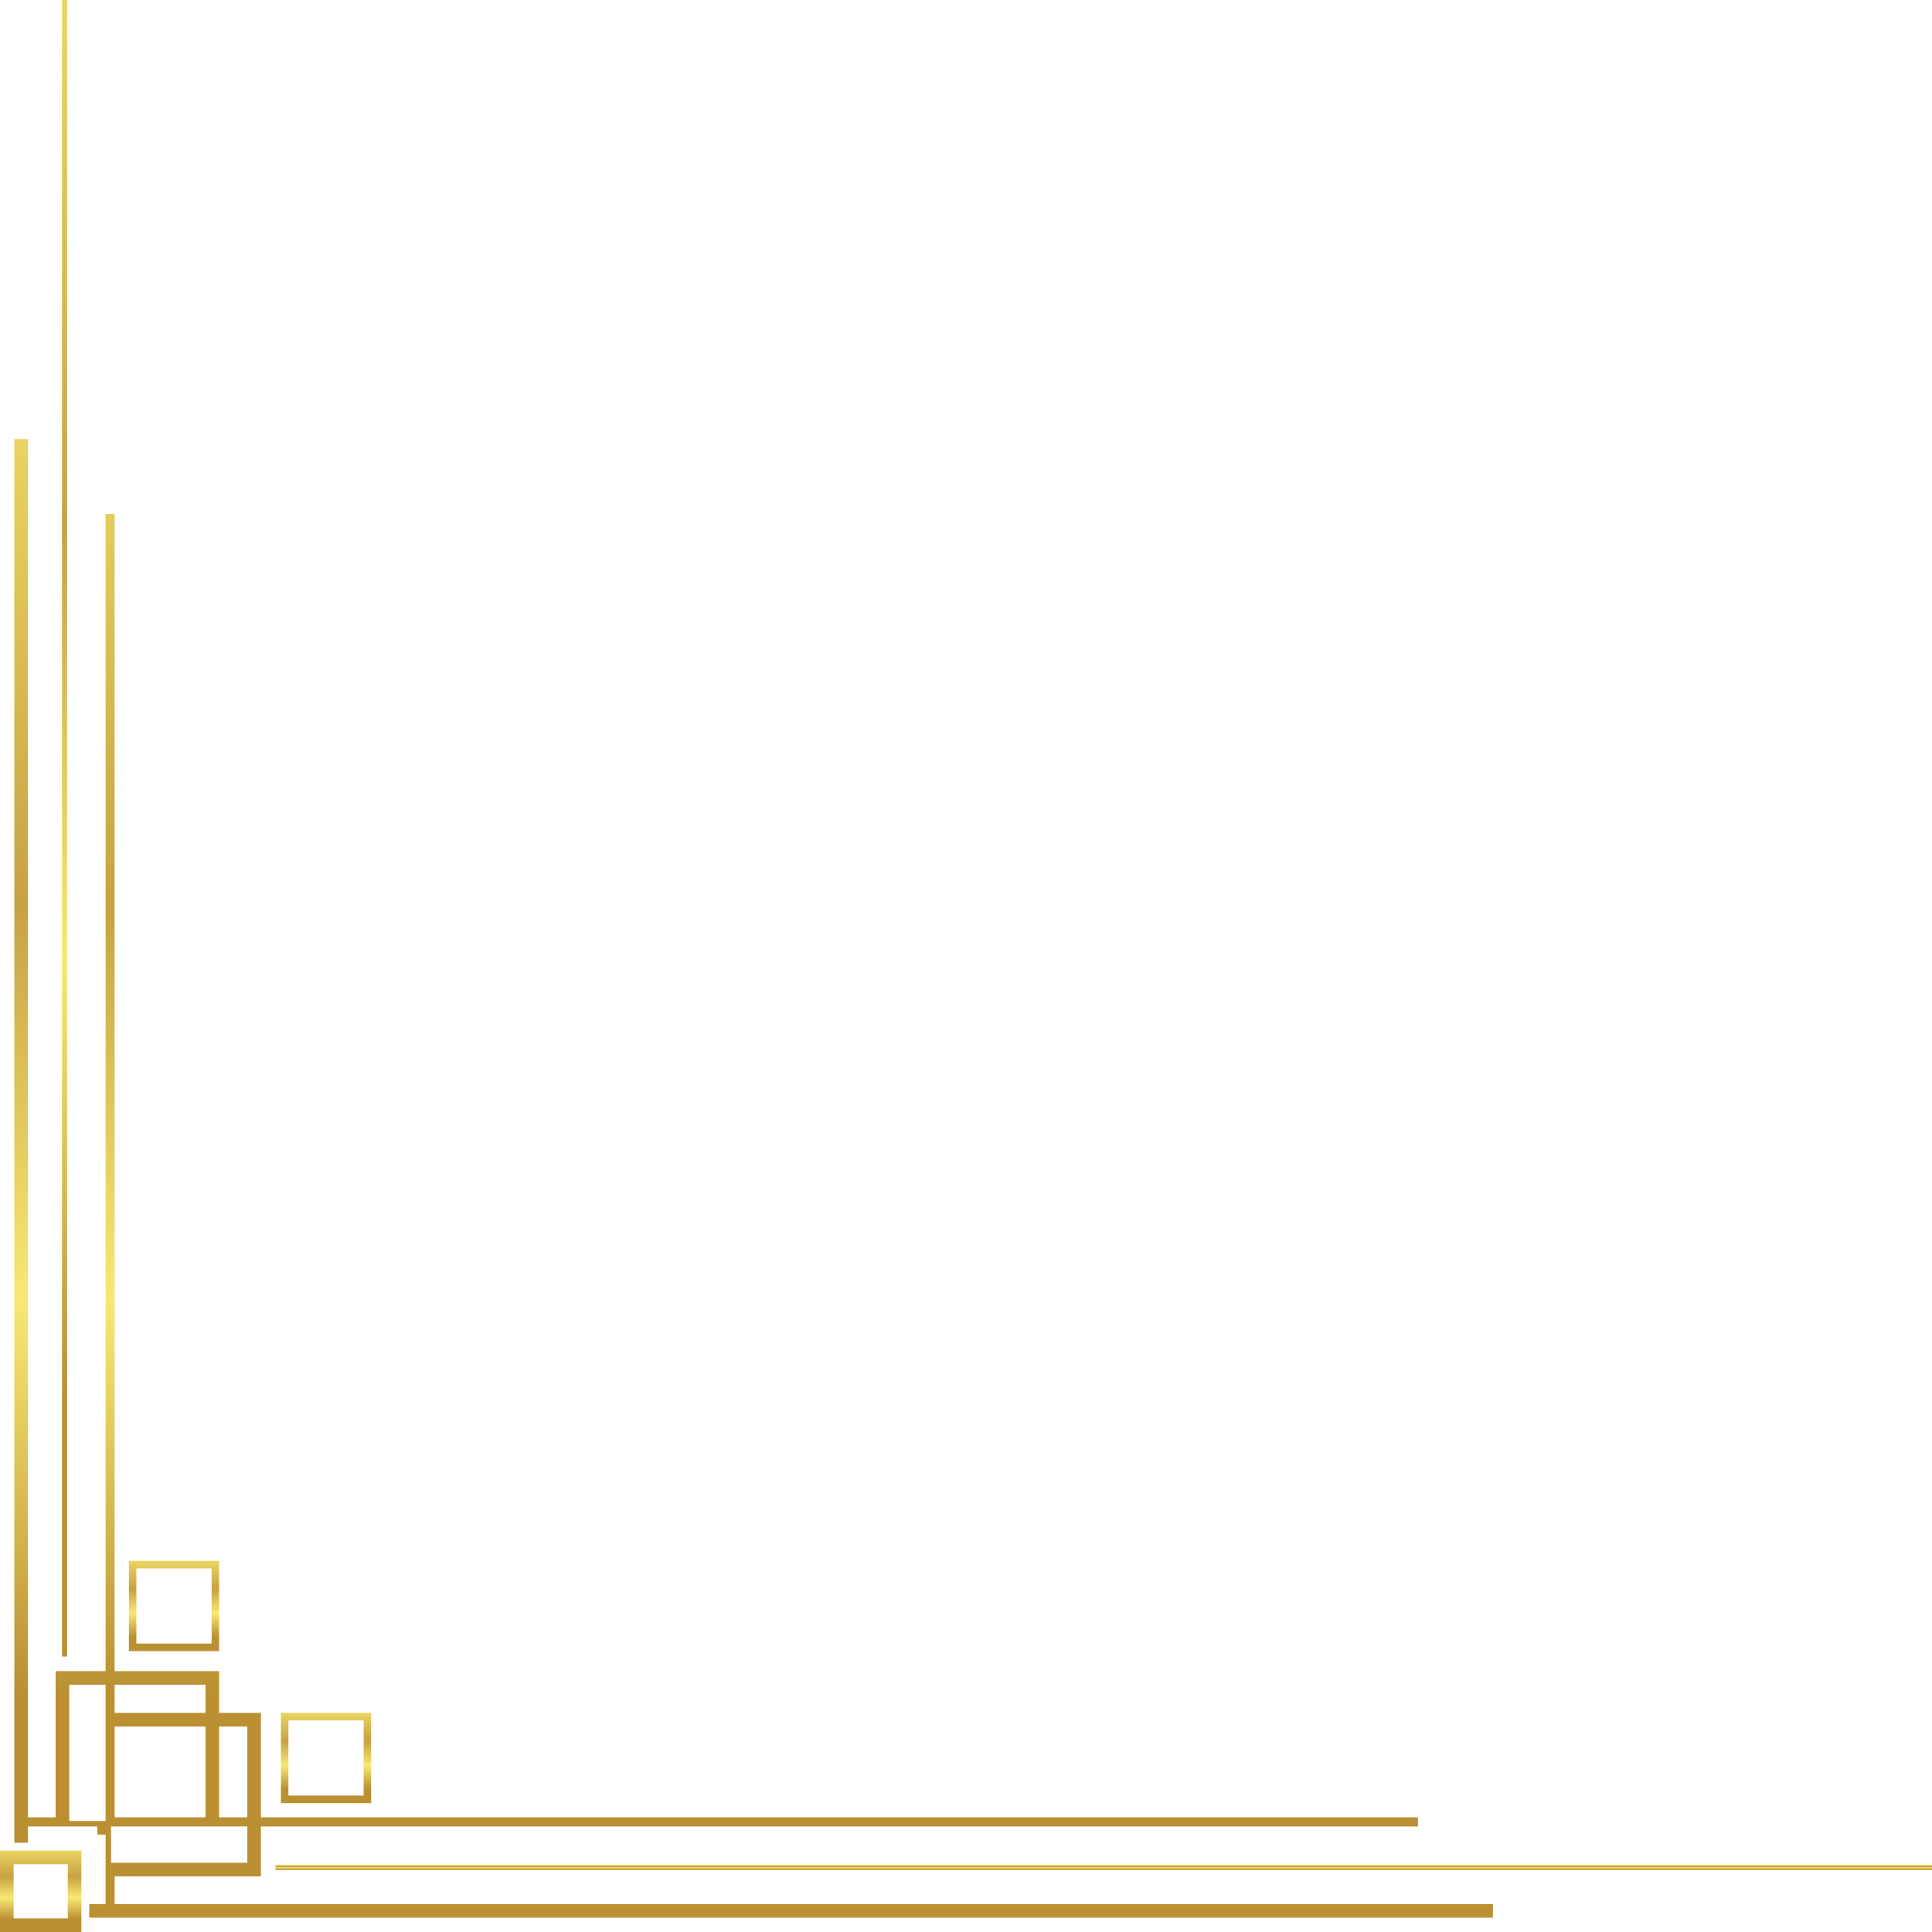
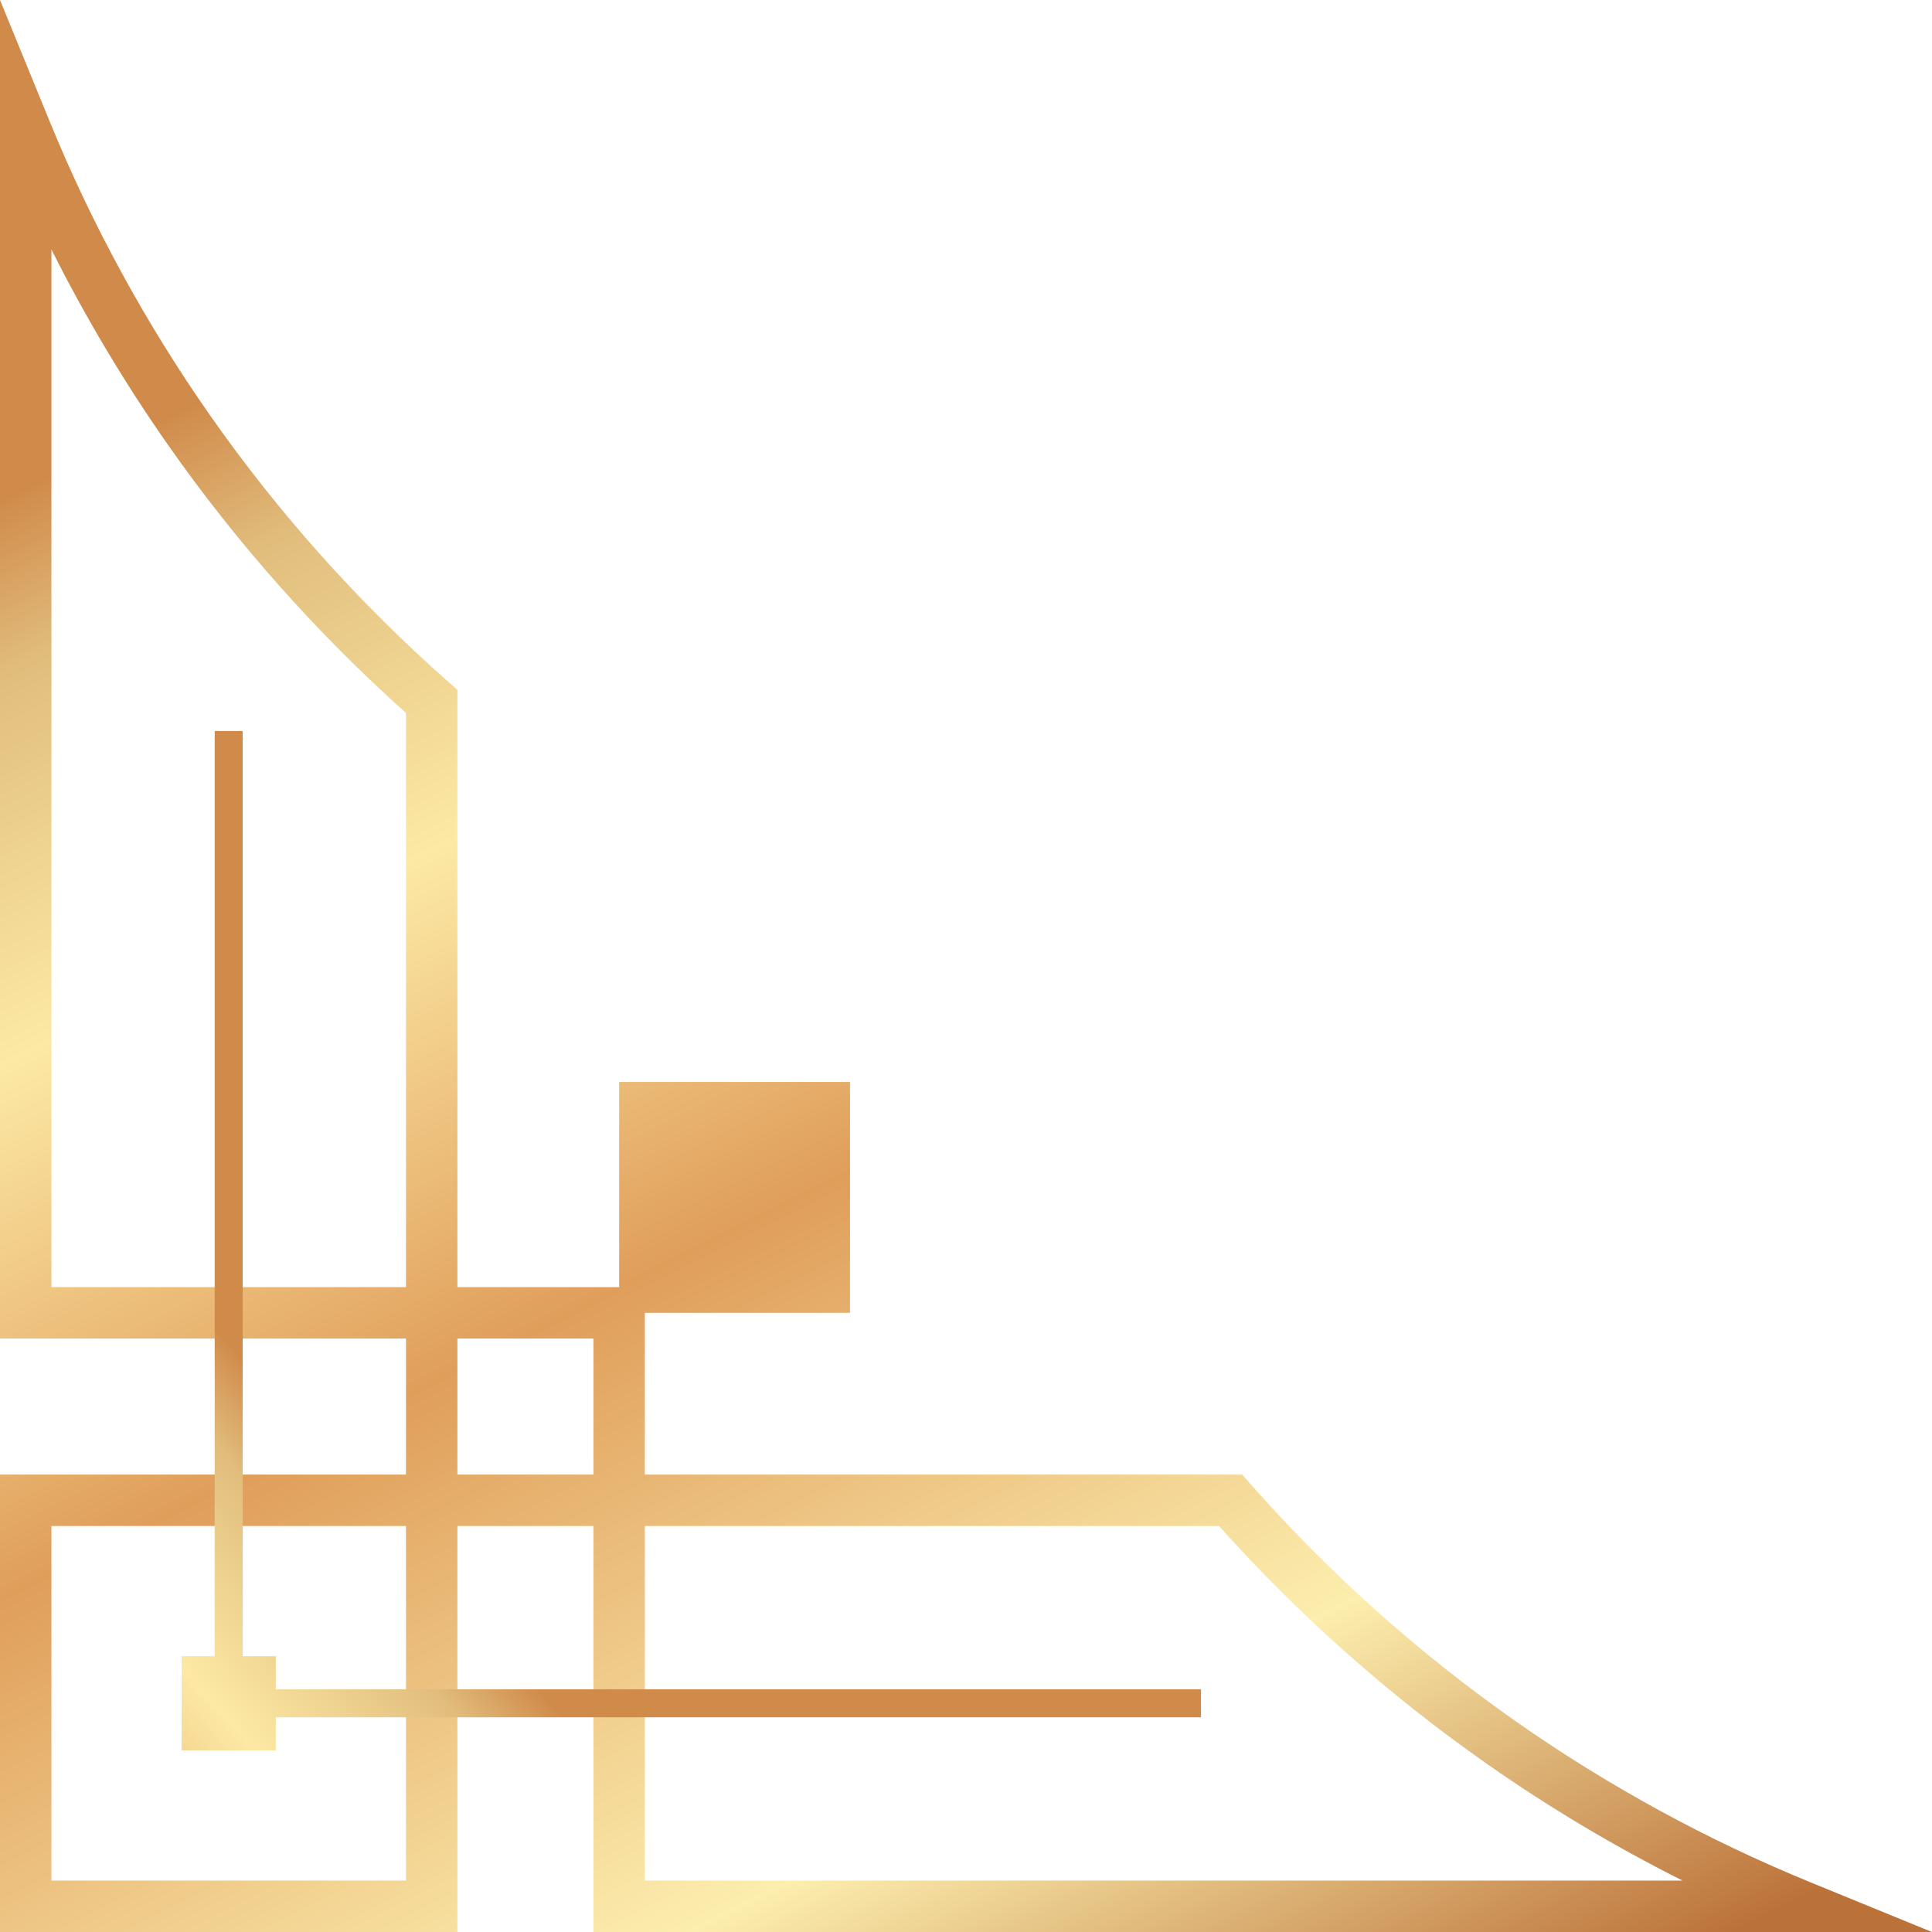
- <svg xmlns="http://www.w3.org/2000/svg" xmlns:xlink="http://www.w3.org/1999/xlink" width="250" height="250" viewBox="0 0 66.146 66.146" version="1.1" id="svg5215">
-   <defs id="defs5212">
-     <clipPath clipPathUnits="userSpaceOnUse" id="clipPath702">
-       <path d="m 17007.7,5752.4 h 12.8 V 9942 h -12.8 z" id="path700" />
+ <svg xmlns="http://www.w3.org/2000/svg" width="29.16mm" height="29.16mm" viewBox="0 0 29.16 29.16" version="1.1" id="svg86505">
+   <defs id="defs86502">
+     <clipPath clipPathUnits="userSpaceOnUse" id="clipPath852">
+       <path d="m 6297.78,4116.13 h 245.66 v 151.7 h -443.97 c 29.09,-14.6 57.13,-31.32 83.75,-49.98 41.9,-29.34 80.42,-63.55 114.56,-101.72 z m 347.85,0 h 151.7 v 151.7 h -151.7 z m -80.2,-80.2 h 58.2 v 58.19 h -58.2 z m 80.2,-267.65 c 38.16,-34.13 72.37,-72.65 101.72,-114.55 18.67,-26.64 35.38,-54.67 49.98,-83.76 v 443.96 h -151.7 z m 173.7,-305.04 -21.19,51.8 c -18.14,44.38 -41.28,86.79 -68.8,126.06 -29.31,41.84 -63.63,80.19 -101.99,113.99 l -3.72,3.28 v 255.56 h -80.19 v 80.19 h -255.57 l -3.28,3.73 c -33.81,38.37 -72.16,72.68 -113.98,101.99 -39.26,27.5 -81.67,50.65 -126.06,68.81 l -51.79,21.18 h 572.67 v -173.7 h 58.2 v 173.7 h 195.7 v -195.71 h -173.7 v -58.19 h 173.7 z" id="path850" />
    </clipPath>
-     <linearGradient x1="0" y1="0" x2="1" y2="0" gradientUnits="userSpaceOnUse" gradientTransform="matrix(12.8031,0,0,-12.8031,17007.7,7847.2)" spreadMethod="pad" id="linearGradient714">
-       <stop style="stop-opacity:1;stop-color:#ba9033" offset="0" id="stop704" />
-       <stop style="stop-opacity:1;stop-color:#ba9033" offset="0.155" id="stop706" />
-       <stop style="stop-opacity:1;stop-color:#f8e873" offset="0.42" id="stop708" />
-       <stop style="stop-opacity:1;stop-color:#c7a244" offset="0.683" id="stop710" />
-       <stop style="stop-opacity:1;stop-color:#ead461" offset="1" id="stop712" />
+     <linearGradient x1="0" y1="0" x2="1" y2="0" gradientUnits="userSpaceOnUse" gradientTransform="matrix(390,-783.334,-783.334,-390,6342.05,4418.36)" spreadMethod="pad" id="linearGradient868">
+       <stop style="stop-opacity:1;stop-color:#bb7239" offset="0" id="stop854" />
+       <stop style="stop-opacity:1;stop-color:#fceeae" offset="0.227" id="stop856" />
+       <stop style="stop-opacity:1;stop-color:#e09e5b" offset="0.522" id="stop858" />
+       <stop style="stop-opacity:1;stop-color:#fce9a4" offset="0.753" id="stop860" />
+       <stop style="stop-opacity:1;stop-color:#f1d693" offset="0.827" id="stop862" />
+       <stop style="stop-opacity:1;stop-color:#e1bd7c" offset="0.922" id="stop864" />
+       <stop style="stop-opacity:1;stop-color:#d08a4a" offset="1" id="stop866" />
    </linearGradient>
-     <clipPath clipPathUnits="userSpaceOnUse" id="clipPath724">
-       <path d="m 17195.8,9909.2 h 190.1 V 9719 h -190.1 z m -19.1,-209.1 h 228.3 v 228.1 h -228.3 z" id="path722" />
+     <clipPath clipPathUnits="userSpaceOnUse" id="clipPath878">
+       <path d="m 6455.66,3926.15 v 98.78 h 98.77 v -98.78 z" id="path876" />
    </clipPath>
-     <linearGradient x1="0" y1="0" x2="1" y2="0" gradientUnits="userSpaceOnUse" gradientTransform="matrix(228.26,0,0,-228.26,17176.7,9814.1)" spreadMethod="pad" id="linearGradient736">
-       <stop style="stop-opacity:1;stop-color:#ba9033" offset="0" id="stop726" />
-       <stop style="stop-opacity:1;stop-color:#ba9033" offset="0.155" id="stop728" />
-       <stop style="stop-opacity:1;stop-color:#f8e873" offset="0.42" id="stop730" />
-       <stop style="stop-opacity:1;stop-color:#c7a244" offset="0.683" id="stop732" />
-       <stop style="stop-opacity:1;stop-color:#ead461" offset="1" id="stop734" />
+     <linearGradient x1="0" y1="0" x2="1" y2="0" gradientUnits="userSpaceOnUse" gradientTransform="matrix(389.997,-783.328,-783.328,-389.997,6296,4395.42)" spreadMethod="pad" id="linearGradient894">
+       <stop style="stop-opacity:1;stop-color:#bb7239" offset="0" id="stop880" />
+       <stop style="stop-opacity:1;stop-color:#fceeae" offset="0.227" id="stop882" />
+       <stop style="stop-opacity:1;stop-color:#e09e5b" offset="0.522" id="stop884" />
+       <stop style="stop-opacity:1;stop-color:#fce9a4" offset="0.753" id="stop886" />
+       <stop style="stop-opacity:1;stop-color:#f1d693" offset="0.827" id="stop888" />
+       <stop style="stop-opacity:1;stop-color:#e1bd7c" offset="0.922" id="stop890" />
+       <stop style="stop-opacity:1;stop-color:#d08a4a" offset="1" id="stop892" />
    </linearGradient>
-     <clipPath clipPathUnits="userSpaceOnUse" id="clipPath746">
-       <path d="m 17547.5,10481.8 v -12.8 h 4189.6 v 12.8 z" id="path744" />
+     <clipPath clipPathUnits="userSpaceOnUse" id="clipPath904">
+       <path d="m 6741.62,4212.12 h -40.28 v -14.14 H 6305.5 v -12 h 395.84 v -14.14 h 14.15 v -395.85 h 11.99 v 395.85 h 14.14 z" id="path902" />
    </clipPath>
-     <linearGradient x1="0" y1="0" x2="1" y2="0" gradientUnits="userSpaceOnUse" gradientTransform="matrix(4189.56,0,0,-4189.56,17547.5,10475.4)" spreadMethod="pad" id="linearGradient758">
-       <stop style="stop-opacity:1;stop-color:#ba9033" offset="0" id="stop748" />
-       <stop style="stop-opacity:1;stop-color:#ba9033" offset="0.155" id="stop750" />
-       <stop style="stop-opacity:1;stop-color:#f8e873" offset="0.42" id="stop752" />
-       <stop style="stop-opacity:1;stop-color:#c7a244" offset="0.683" id="stop754" />
-       <stop style="stop-opacity:1;stop-color:#ead461" offset="1" id="stop756" />
+     <linearGradient x1="0" y1="0" x2="1" y2="0" gradientUnits="userSpaceOnUse" gradientTransform="matrix(-330.472,-293.991,-293.991,330.472,6987.69,4406.17)" spreadMethod="pad" id="linearGradient920">
+       <stop style="stop-opacity:1;stop-color:#bb7239" offset="0" id="stop906" />
+       <stop style="stop-opacity:1;stop-color:#fceeae" offset="0.227" id="stop908" />
+       <stop style="stop-opacity:1;stop-color:#e09e5b" offset="0.522" id="stop910" />
+       <stop style="stop-opacity:1;stop-color:#fce9a4" offset="0.753" id="stop912" />
+       <stop style="stop-opacity:1;stop-color:#f1d693" offset="0.827" id="stop914" />
+       <stop style="stop-opacity:1;stop-color:#e1bd7c" offset="0.922" id="stop916" />
+       <stop style="stop-opacity:1;stop-color:#d08a4a" offset="1" id="stop918" />
    </linearGradient>
-     <clipPath clipPathUnits="userSpaceOnUse" id="clipPath768">
-       <path d="m 17476.2,10371.6 h -344.6 v 92 h 344.6 z m 0,-252.6 h -71.2 v 229.8 h 71.2 z m -105.7,-105.8 h -229.7 v 71.4 h 229.7 z m -252.7,0 h -91.9 v 344.7 h 91.9 v -273.3 z m 252.7,335.6 V 10119 h -229.7 v 229.8 z m 140.2,149.2 h -369.9 v 70.1 h 3485.8 v 34.4 h -3485.8 v 0.1 h -23 v -0.1 h -41.3 v -34.4 h 41.3 v -70.1 -105.7 h -20.7 v -20.7 h -105.7 -70 v 41.4 H 16887 V 6862.9 h 34.4 v 3485.9 h 70 v -370 h 126.4 V 7052.5 h 23 v 2926.3 h 264.2 v 105.8 h 105.7 v 264.2 h 2926.4 v 22.8 h -2926.4 z" id="path766" />
-     </clipPath>
-     <linearGradient x1="0" y1="0" x2="1" y2="0" gradientUnits="userSpaceOnUse" gradientTransform="matrix(3739.62,0,0,-3739.62,16887,8732.7)" spreadMethod="pad" id="linearGradient780">
-       <stop style="stop-opacity:1;stop-color:#ba9033" offset="0" id="stop770" />
-       <stop style="stop-opacity:1;stop-color:#ba9033" offset="0.155" id="stop772" />
-       <stop style="stop-opacity:1;stop-color:#f8e873" offset="0.42" id="stop774" />
-       <stop style="stop-opacity:1;stop-color:#c7a244" offset="0.683" id="stop776" />
-       <stop style="stop-opacity:1;stop-color:#ead461" offset="1" id="stop778" />
-     </linearGradient>
-     <clipPath clipPathUnits="userSpaceOnUse" id="clipPath790">
-       <path d="m 17580.3,10293.8 h 190.1 v -190.3 h -190.1 z m -19.1,-209.2 h 228.3 v 228.1 h -228.3 z" id="path788" />
-     </clipPath>
-     <linearGradient x1="0" y1="0" x2="1" y2="0" gradientUnits="userSpaceOnUse" gradientTransform="matrix(228.26,0,0,-228.26,17561.2,10198.6)" spreadMethod="pad" id="linearGradient802">
-       <stop style="stop-opacity:1;stop-color:#ba9033" offset="0" id="stop792" />
-       <stop style="stop-opacity:1;stop-color:#ba9033" offset="0.155" id="stop794" />
-       <stop style="stop-opacity:1;stop-color:#f8e873" offset="0.42" id="stop796" />
-       <stop style="stop-opacity:1;stop-color:#c7a244" offset="0.683" id="stop798" />
-       <stop style="stop-opacity:1;stop-color:#ead461" offset="1" id="stop800" />
-     </linearGradient>
-     <clipPath clipPathUnits="userSpaceOnUse" id="clipPath812">
-       <path d="m 17022.2,10467.3 h -136.9 v 136.9 h 136.9 z m 34.4,171.4 h -205.8 v -205.8 h 205.8 z" id="path810" />
-     </clipPath>
-     <linearGradient x1="0" y1="0" x2="1" y2="0" gradientUnits="userSpaceOnUse" gradientTransform="matrix(205.826,0,0,-205.826,16850.8,10535.8)" spreadMethod="pad" id="linearGradient824">
-       <stop style="stop-opacity:1;stop-color:#ba9033" offset="0" id="stop814" />
-       <stop style="stop-opacity:1;stop-color:#ba9033" offset="0.155" id="stop816" />
-       <stop style="stop-opacity:1;stop-color:#f8e873" offset="0.42" id="stop818" />
-       <stop style="stop-opacity:1;stop-color:#c7a244" offset="0.683" id="stop820" />
-       <stop style="stop-opacity:1;stop-color:#ead461" offset="1" id="stop822" />
-     </linearGradient>
-     <clipPath clipPathUnits="userSpaceOnUse" id="clipPath702-0">
-       <path d="m 17007.7,5752.4 h 12.8 V 9942 h -12.8 z" id="path700-3" />
-     </clipPath>
-     <linearGradient xlink:href="#linearGradient714" id="linearGradient3513" gradientUnits="userSpaceOnUse" gradientTransform="matrix(12.8031,0,0,-12.8031,17007.7,7847.2)" x1="0" y1="0" x2="1" y2="0" spreadMethod="pad" />
-     <clipPath clipPathUnits="userSpaceOnUse" id="clipPath724-7">
-       <path d="m 17195.8,9909.2 h 190.1 V 9719 h -190.1 z m -19.1,-209.1 h 228.3 v 228.1 h -228.3 z" id="path722-9" />
-     </clipPath>
-     <linearGradient xlink:href="#linearGradient736" id="linearGradient3515" gradientUnits="userSpaceOnUse" gradientTransform="matrix(228.26,0,0,-228.26,17176.7,9814.1)" x1="0" y1="0" x2="1" y2="0" spreadMethod="pad" />
-     <clipPath clipPathUnits="userSpaceOnUse" id="clipPath746-4">
-       <path d="m 17547.5,10481.8 v -12.8 h 4189.6 v 12.8 z" id="path744-7" />
-     </clipPath>
-     <linearGradient xlink:href="#linearGradient758" id="linearGradient3517" gradientUnits="userSpaceOnUse" gradientTransform="matrix(4189.56,0,0,-4189.56,17547.5,10475.4)" x1="0" y1="0" x2="1" y2="0" spreadMethod="pad" />
-     <clipPath clipPathUnits="userSpaceOnUse" id="clipPath768-6">
-       <path d="m 17476.2,10371.6 h -344.6 v 92 h 344.6 z m 0,-252.6 h -71.2 v 229.8 h 71.2 z m -105.7,-105.8 h -229.7 v 71.4 h 229.7 z m -252.7,0 h -91.9 v 344.7 h 91.9 v -273.3 z m 252.7,335.6 V 10119 h -229.7 v 229.8 z m 140.2,149.2 h -369.9 v 70.1 h 3485.8 v 34.4 h -3485.8 v 0.1 h -23 v -0.1 h -41.3 v -34.4 h 41.3 v -70.1 -105.7 h -20.7 v -20.7 h -105.7 -70 v 41.4 H 16887 V 6862.9 h 34.4 v 3485.9 h 70 v -370 h 126.4 V 7052.5 h 23 v 2926.3 h 264.2 v 105.8 h 105.7 v 264.2 h 2926.4 v 22.8 h -2926.4 z" id="path766-7" />
-     </clipPath>
-     <linearGradient xlink:href="#linearGradient780" id="linearGradient3519" gradientUnits="userSpaceOnUse" gradientTransform="matrix(3739.62,0,0,-3739.62,16887,8732.7)" x1="0" y1="0" x2="1" y2="0" spreadMethod="pad" />
-     <clipPath clipPathUnits="userSpaceOnUse" id="clipPath790-1">
-       <path d="m 17580.3,10293.8 h 190.1 v -190.3 h -190.1 z m -19.1,-209.2 h 228.3 v 228.1 h -228.3 z" id="path788-3" />
-     </clipPath>
-     <linearGradient xlink:href="#linearGradient802" id="linearGradient3521" gradientUnits="userSpaceOnUse" gradientTransform="matrix(228.26,0,0,-228.26,17561.2,10198.6)" x1="0" y1="0" x2="1" y2="0" spreadMethod="pad" />
-     <clipPath clipPathUnits="userSpaceOnUse" id="clipPath812-6">
-       <path d="m 17022.2,10467.3 h -136.9 v 136.9 h 136.9 z m 34.4,171.4 h -205.8 v -205.8 h 205.8 z" id="path810-4" />
-     </clipPath>
-     <linearGradient xlink:href="#linearGradient824" id="linearGradient3523" gradientUnits="userSpaceOnUse" gradientTransform="matrix(205.826,0,0,-205.826,16850.8,10535.8)" x1="0" y1="0" x2="1" y2="0" spreadMethod="pad" />
  </defs>
-   <g id="layer1">
-     <g id="g3511" transform="matrix(0,-0.1015275,0.1015275,0,-126.7239,294.2551)">
-       <g id="g3479" style="display:inline" transform="matrix(0.1333333,0,0,-0.1333333,0,2666.667)">
-         <g id="g3477" clip-path="url(#clipPath702-0)">
-           <path d="m 17007.7,5752.4 h 12.8 V 9942 h -12.8 V 5752.4" style="fill:url(#linearGradient3513);fill-opacity:1;fill-rule:nonzero;stroke:none" id="path3475" />
+   <g id="layer1" transform="translate(30.70161,-124.7842)">
+     <g id="g86446" transform="matrix(-0.03527778,0,0,0.03527778,209.8692,2.608742)">
+       <g id="g846">
+         <g id="g848" clip-path="url(#clipPath852)">
+           <path d="m 6297.78,4116.13 h 245.66 v 151.7 h -443.97 c 29.09,-14.6 57.13,-31.32 83.75,-49.98 41.9,-29.34 80.42,-63.55 114.56,-101.72 z m 347.85,0 h 151.7 v 151.7 h -151.7 z m -80.2,-80.2 h 58.2 v 58.19 h -58.2 z m 80.2,-267.65 c 38.16,-34.13 72.37,-72.65 101.72,-114.55 18.67,-26.64 35.38,-54.67 49.98,-83.76 v 443.96 h -151.7 z m 173.7,-305.04 -21.19,51.8 c -18.14,44.38 -41.28,86.79 -68.8,126.06 -29.31,41.84 -63.63,80.19 -101.99,113.99 l -3.72,3.28 v 255.56 h -80.19 v 80.19 h -255.57 l -3.28,3.73 c -33.81,38.37 -72.16,72.68 -113.98,101.99 -39.26,27.5 -81.67,50.65 -126.06,68.81 l -51.79,21.18 h 572.67 v -173.7 h 58.2 v 173.7 h 195.7 v -195.71 h -173.7 v -58.19 h 173.7 v -572.69" style="fill:url(#linearGradient868);fill-opacity:1;fill-rule:nonzero;stroke:none" id="path870" />
        </g>
      </g>
-       <g id="g3485" style="display:inline" transform="matrix(0.1333333,0,0,-0.1333333,0,2666.667)">
-         <g id="g3483" clip-path="url(#clipPath724-7)">
-           <path d="m 17195.8,9909.2 h 190.1 V 9719 h -190.1 z m -19.1,-209.1 h 228.3 v 228.1 h -228.3 v -228.1" style="fill:url(#linearGradient3515);fill-opacity:1;fill-rule:nonzero;stroke:none" id="path3481" />
+       <g id="g872">
+         <g id="g874" clip-path="url(#clipPath878)">
+           <path d="m 6455.66,3926.15 v 98.78 h 98.77 v -98.78 h -98.77" style="fill:url(#linearGradient894);fill-opacity:1;fill-rule:nonzero;stroke:none" id="path896" />
        </g>
      </g>
-       <g id="g3491" style="display:inline" transform="matrix(0.1333333,0,0,-0.1333333,0,2666.667)">
-         <g id="g3489" clip-path="url(#clipPath746-4)">
-           <path d="m 17547.5,10481.8 v -12.8 h 4189.6 v 12.8 h -4189.6" style="fill:url(#linearGradient3517);fill-opacity:1;fill-rule:nonzero;stroke:none" id="path3487" />
-         </g>
-       </g>
-       <g id="g3497" style="display:inline" transform="matrix(0.1333333,0,0,-0.1333333,0,2666.667)">
-         <g id="g3495" clip-path="url(#clipPath768-6)">
-           <path d="m 17476.2,10371.6 h -344.6 v 92 h 344.6 z m 0,-252.6 h -71.2 v 229.8 h 71.2 z m -105.7,-105.8 h -229.7 v 71.4 h 229.7 z m -252.7,0 h -91.9 v 344.7 h 91.9 v -273.3 z m 252.7,335.6 V 10119 h -229.7 v 229.8 z m 140.2,149.2 h -369.9 v 70.1 h 3485.8 v 34.4 h -3485.8 v 0.1 h -23 v -0.1 h -41.3 v -34.4 h 41.3 v -70.1 -105.7 h -20.7 v -20.7 h -105.7 -70 v 41.4 H 16887 V 6862.9 h 34.4 v 3485.9 h 70 v -370 h 126.4 V 7052.5 h 23 v 2926.3 h 264.2 v 105.8 h 105.7 v 264.2 h 2926.4 v 22.8 h -2926.4 v 126.4" style="fill:url(#linearGradient3519);fill-opacity:1;fill-rule:nonzero;stroke:none" id="path3493" />
-         </g>
-       </g>
-       <g id="g3503" style="display:inline" transform="matrix(0.1333333,0,0,-0.1333333,0,2666.667)">
-         <g id="g3501" clip-path="url(#clipPath790-1)">
-           <path d="m 17580.3,10293.8 h 190.1 v -190.3 h -190.1 z m -19.1,-209.2 h 228.3 v 228.1 h -228.3 v -228.1" style="fill:url(#linearGradient3521);fill-opacity:1;fill-rule:nonzero;stroke:none" id="path3499" />
-         </g>
-       </g>
-       <g id="g3509" style="display:inline" transform="matrix(0.1333333,0,0,-0.1333333,0,2666.667)">
-         <g id="g3507" clip-path="url(#clipPath812-6)">
-           <path d="m 17022.2,10467.3 h -136.9 v 136.9 h 136.9 z m 34.4,171.4 h -205.8 v -205.8 h 205.8 v 205.8" style="fill:url(#linearGradient3523);fill-opacity:1;fill-rule:nonzero;stroke:none" id="path3505" />
+       <g id="g898">
+         <g id="g900" clip-path="url(#clipPath904)">
+           <path d="m 6741.62,4212.12 h -40.28 v -14.14 H 6305.5 v -12 h 395.84 v -14.14 h 14.15 v -395.85 h 11.99 v 395.85 h 14.14 v 40.28" style="fill:url(#linearGradient920);fill-opacity:1;fill-rule:nonzero;stroke:none" id="path922" />
        </g>
      </g>
    </g>
  </g>
</svg>
